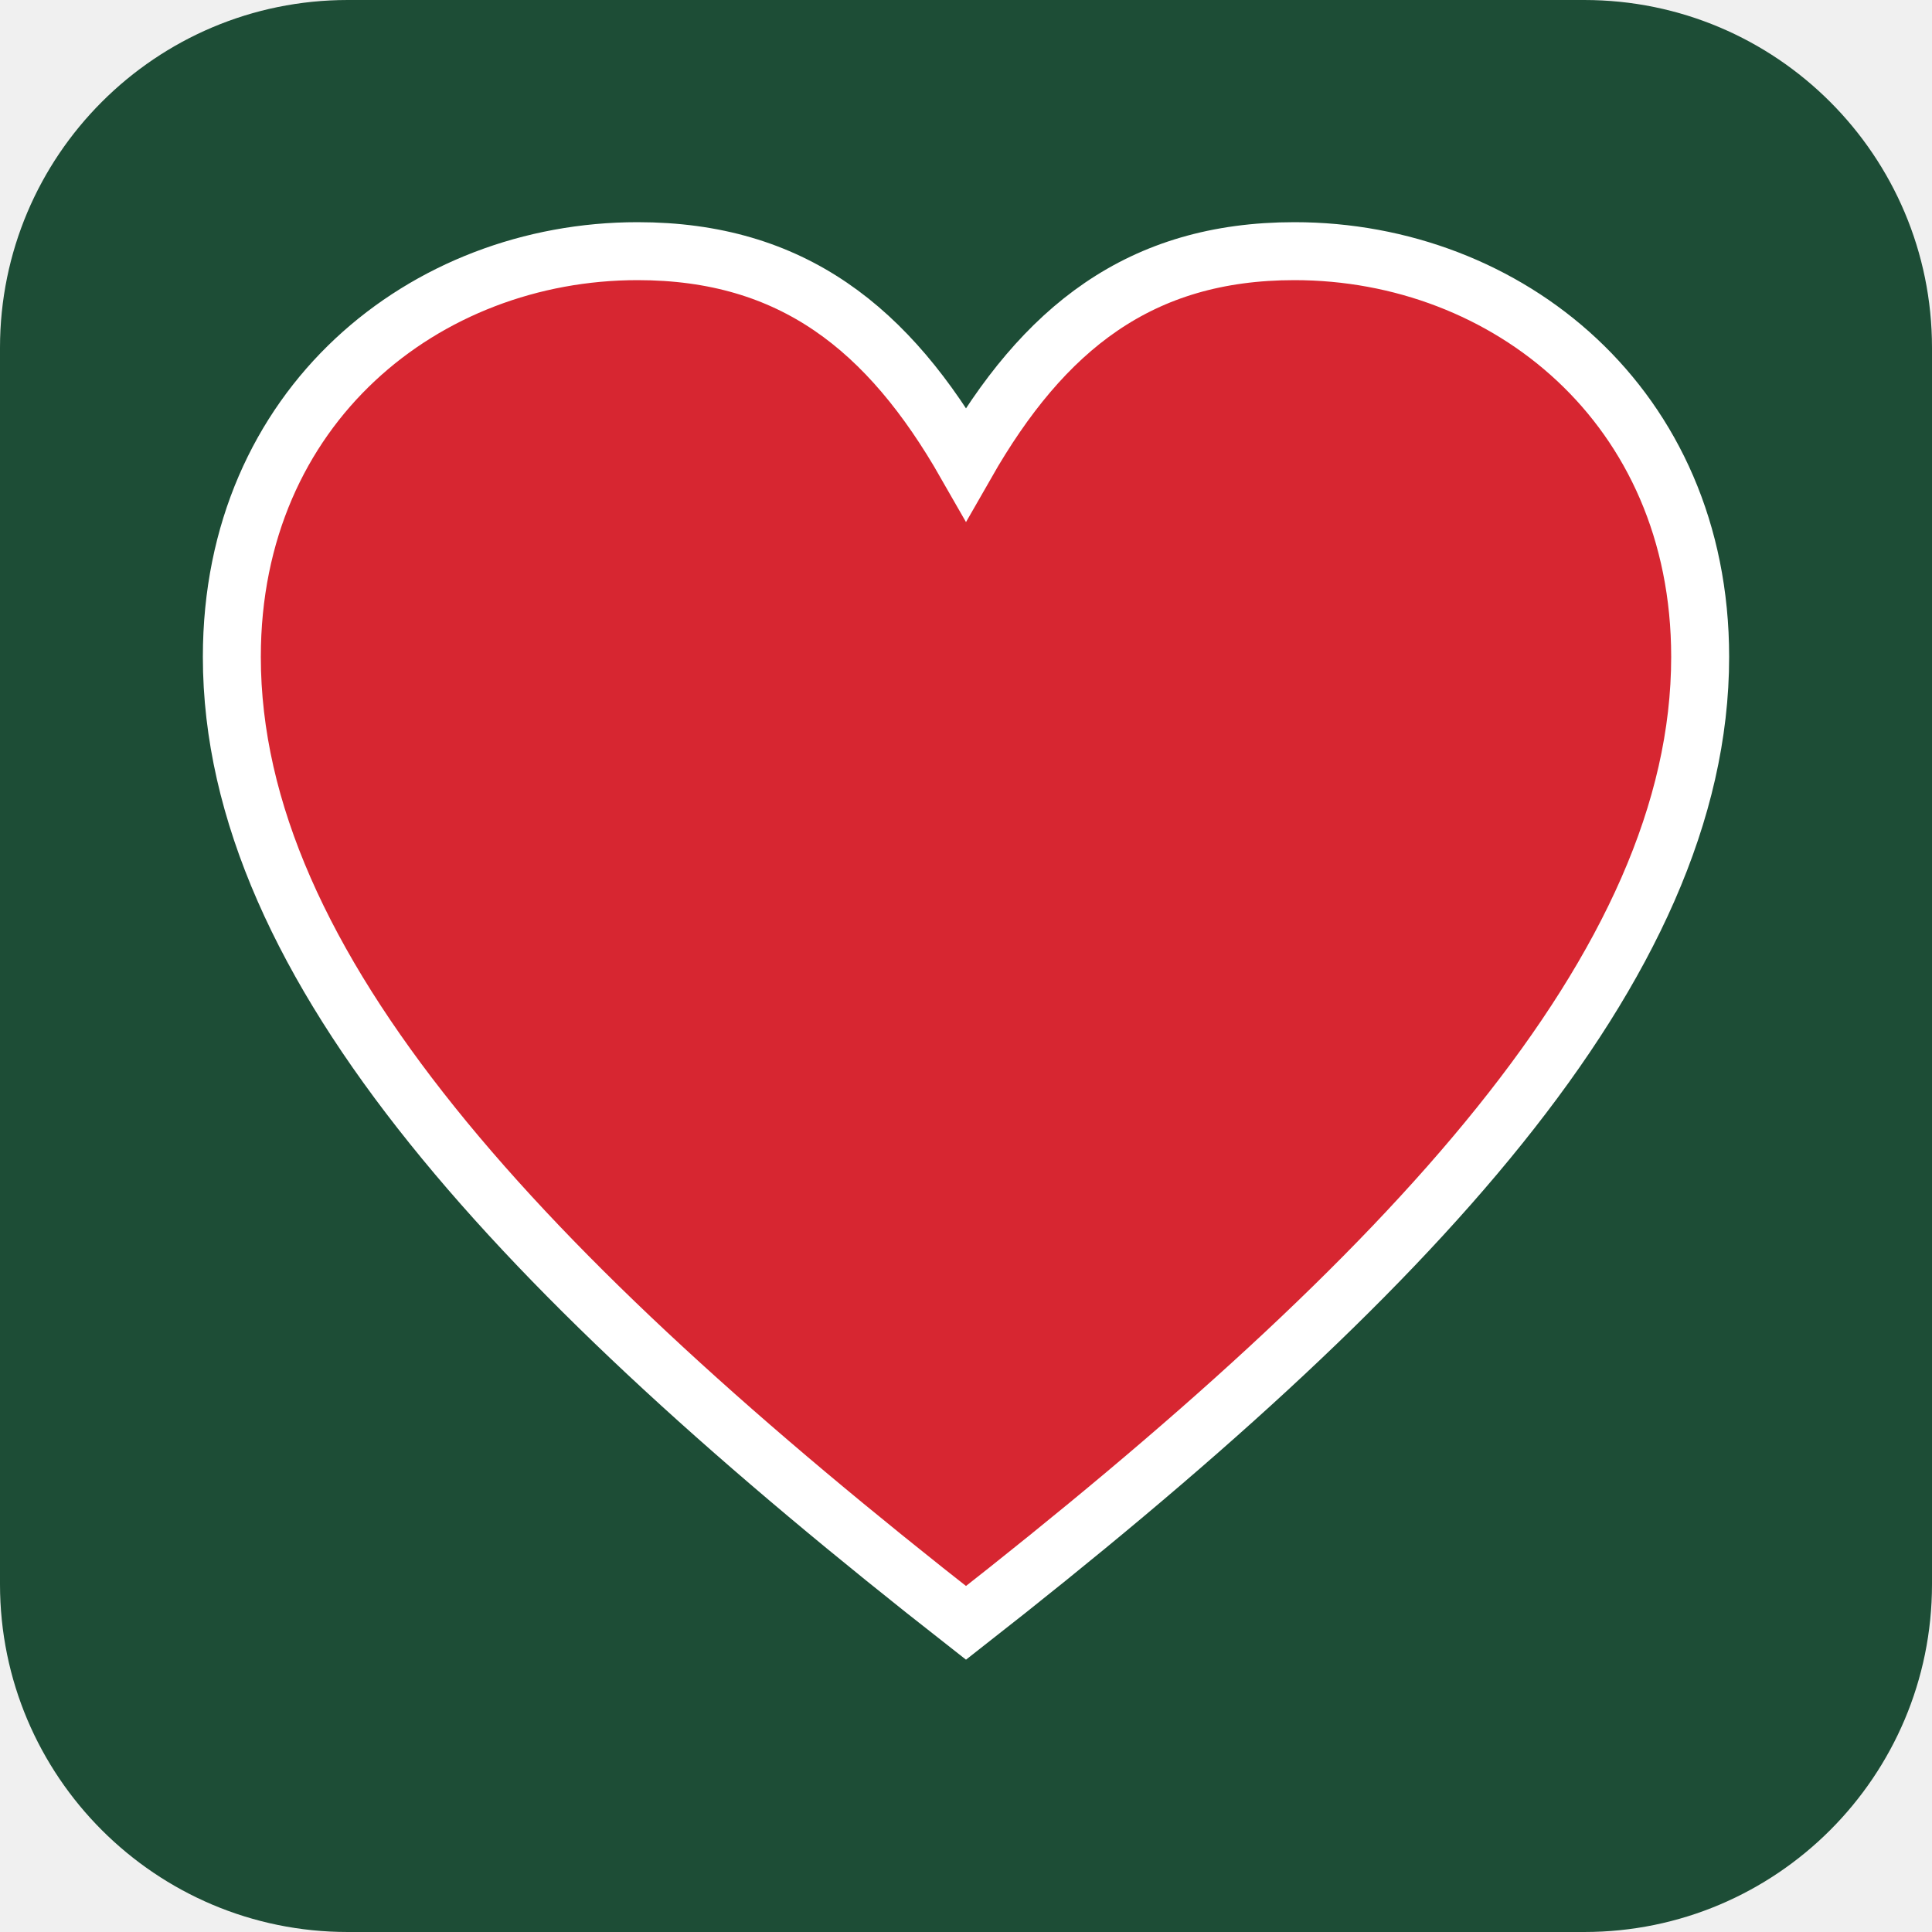
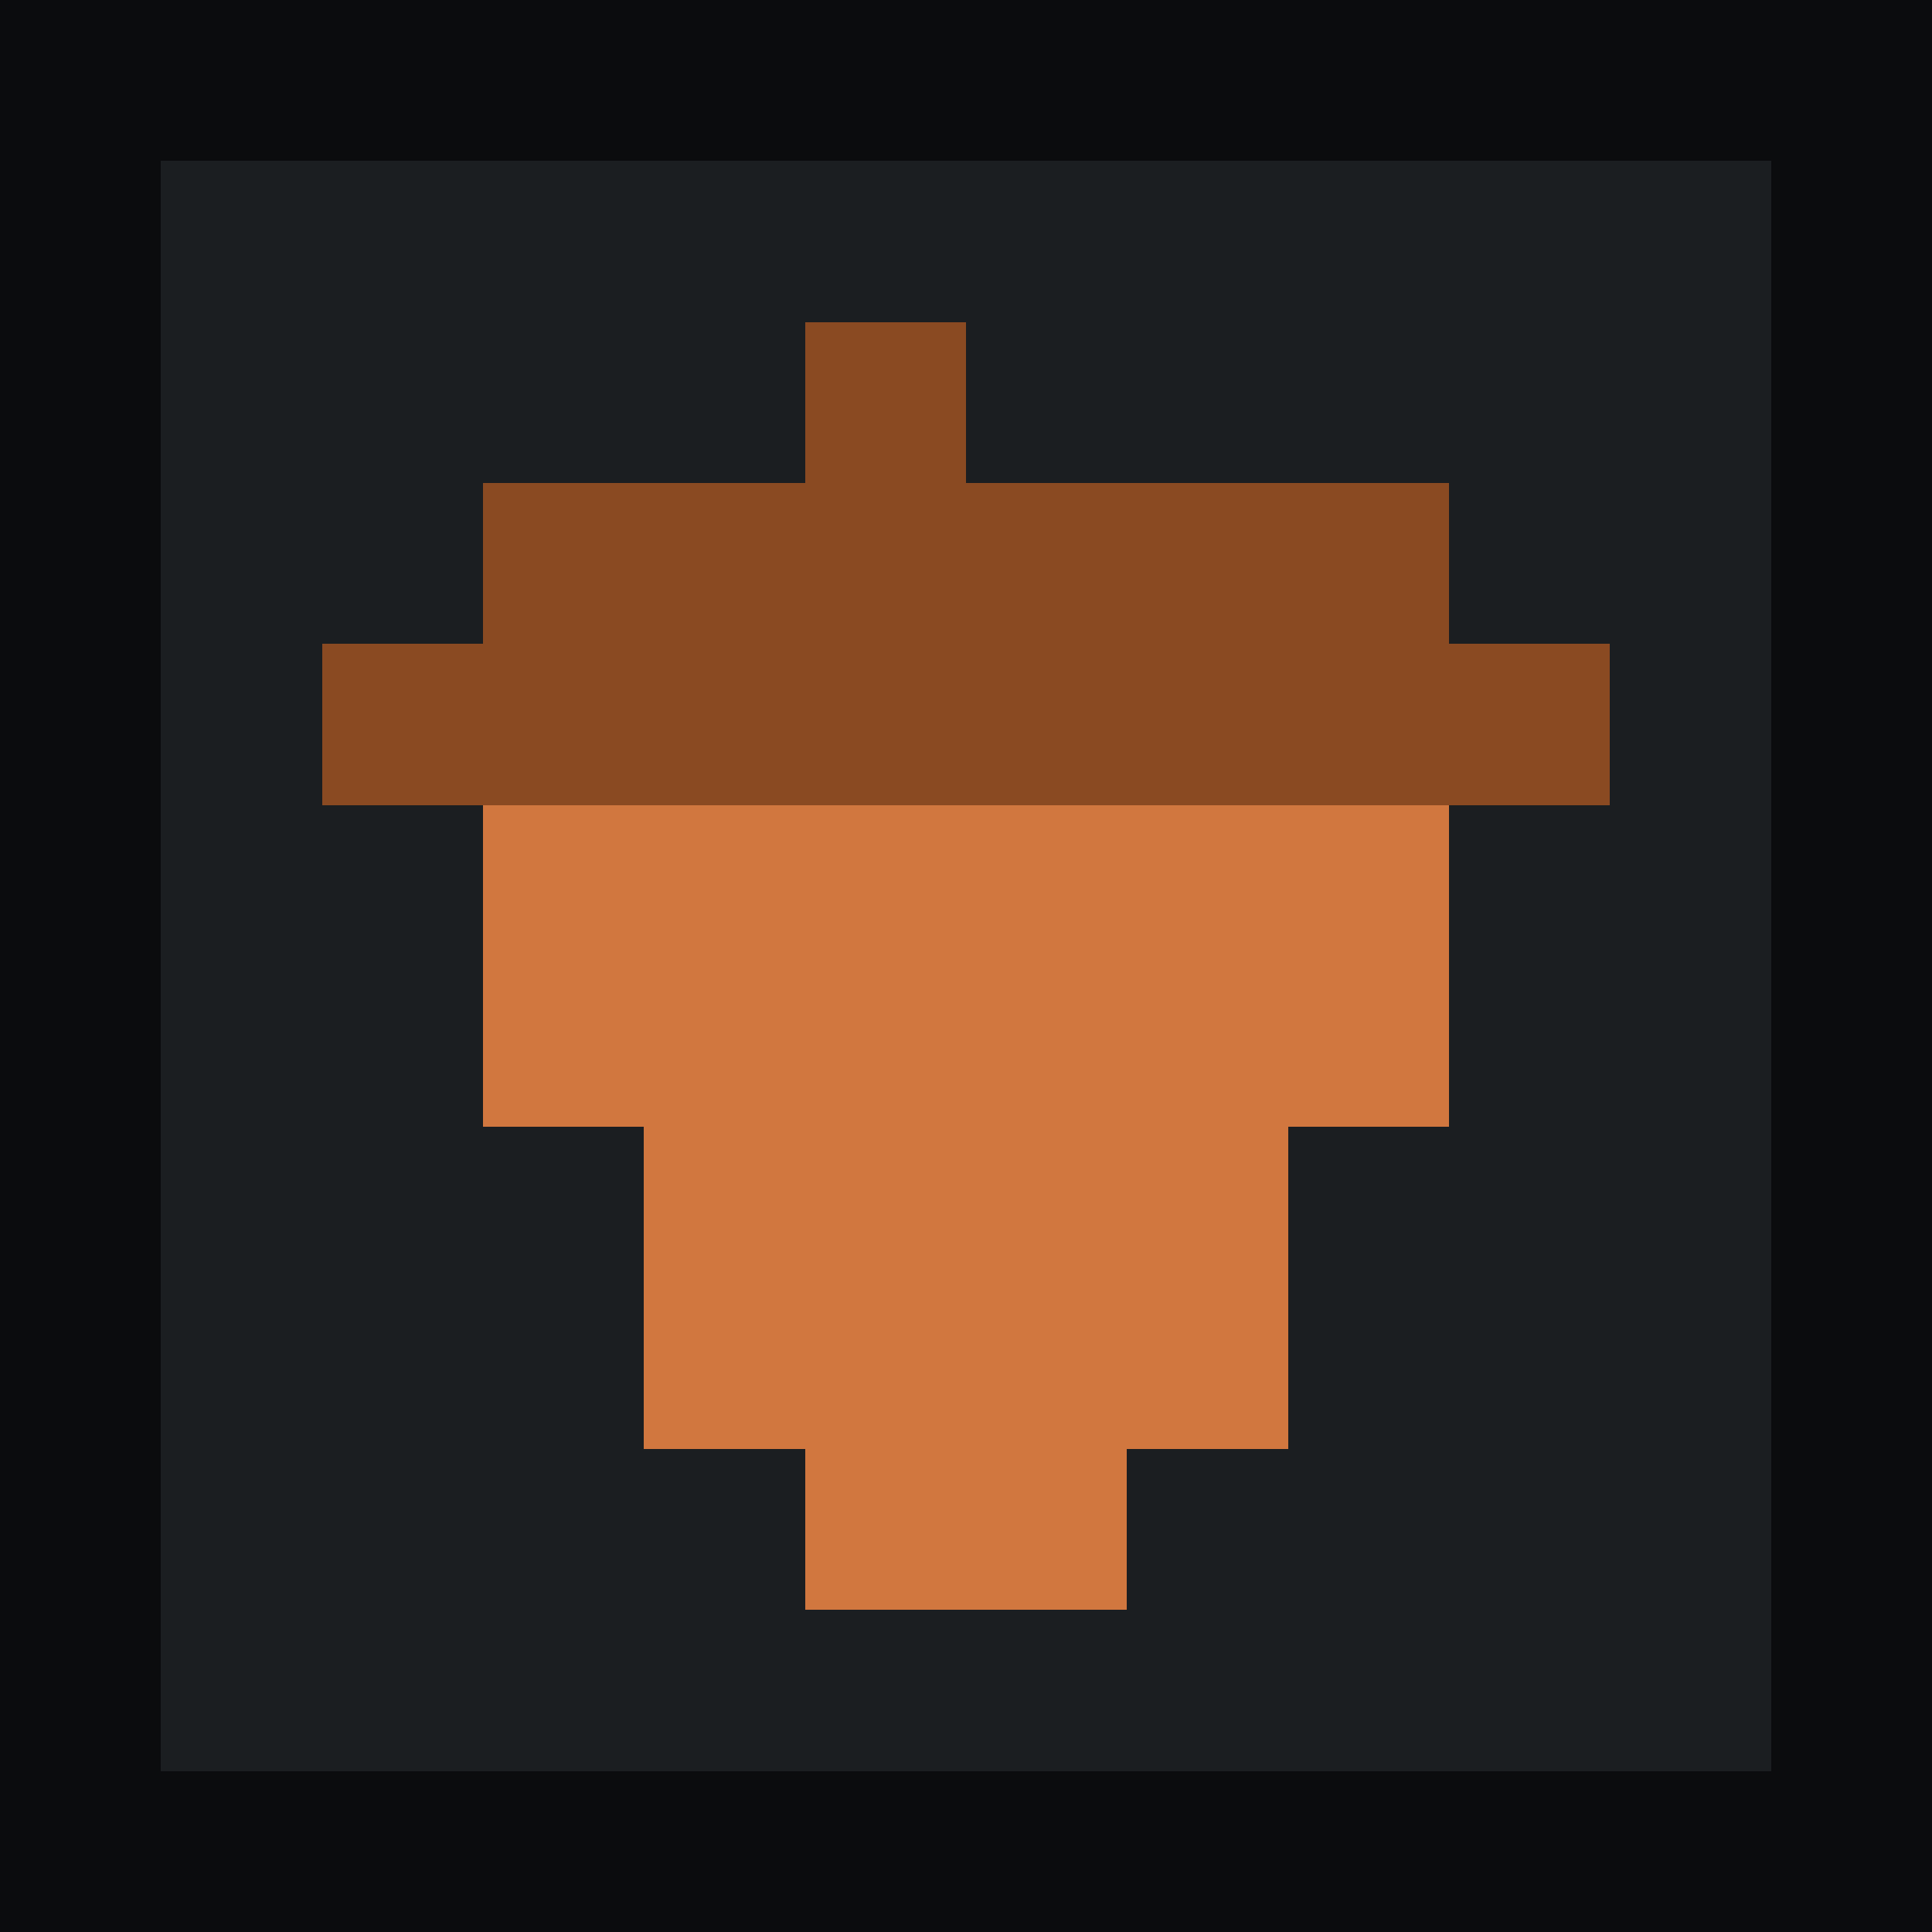
- <svg xmlns="http://www.w3.org/2000/svg" viewBox="0 0 100 100">
-   <rect width="100" height="100" rx="18" fill="#1d4d36" />
-   <path d="M50 84 C27 66 12 50 12 34 C12 21 22 13 33 13 C41 13 46 17 50 24 C54 17 59 13 67 13 C78 13 88 21 88 34 C88 50 73 66 50 84 Z" fill="#d72631" stroke="#fff" stroke-width="3" />
+ <svg xmlns="http://www.w3.org/2000/svg" viewBox="0 0 12 12" shape-rendering="crispEdges">
+   <rect width="12" height="12" fill="#1b1e21" />
+   <path d="M0 0h12v1h-12zM0 11h12v1h-12zM0 1h1v10h-1zM11 1h1v10h-1z" fill="#0b0c0e" />
+   <g transform="translate(2 2)">
+     <path d="M3 0h1v1h-1zM1 1h6v1h-6zM0 2h8v1h-8z" fill="#8a4a22" />
+     <path d="M1 3h6v1h-6zM1 4h6v1h-6zM2 5h4v1h-4zM2 6h4v1h-4zM3 7h2v1h-2z" fill="#d1773f" />
+   </g>
</svg>
